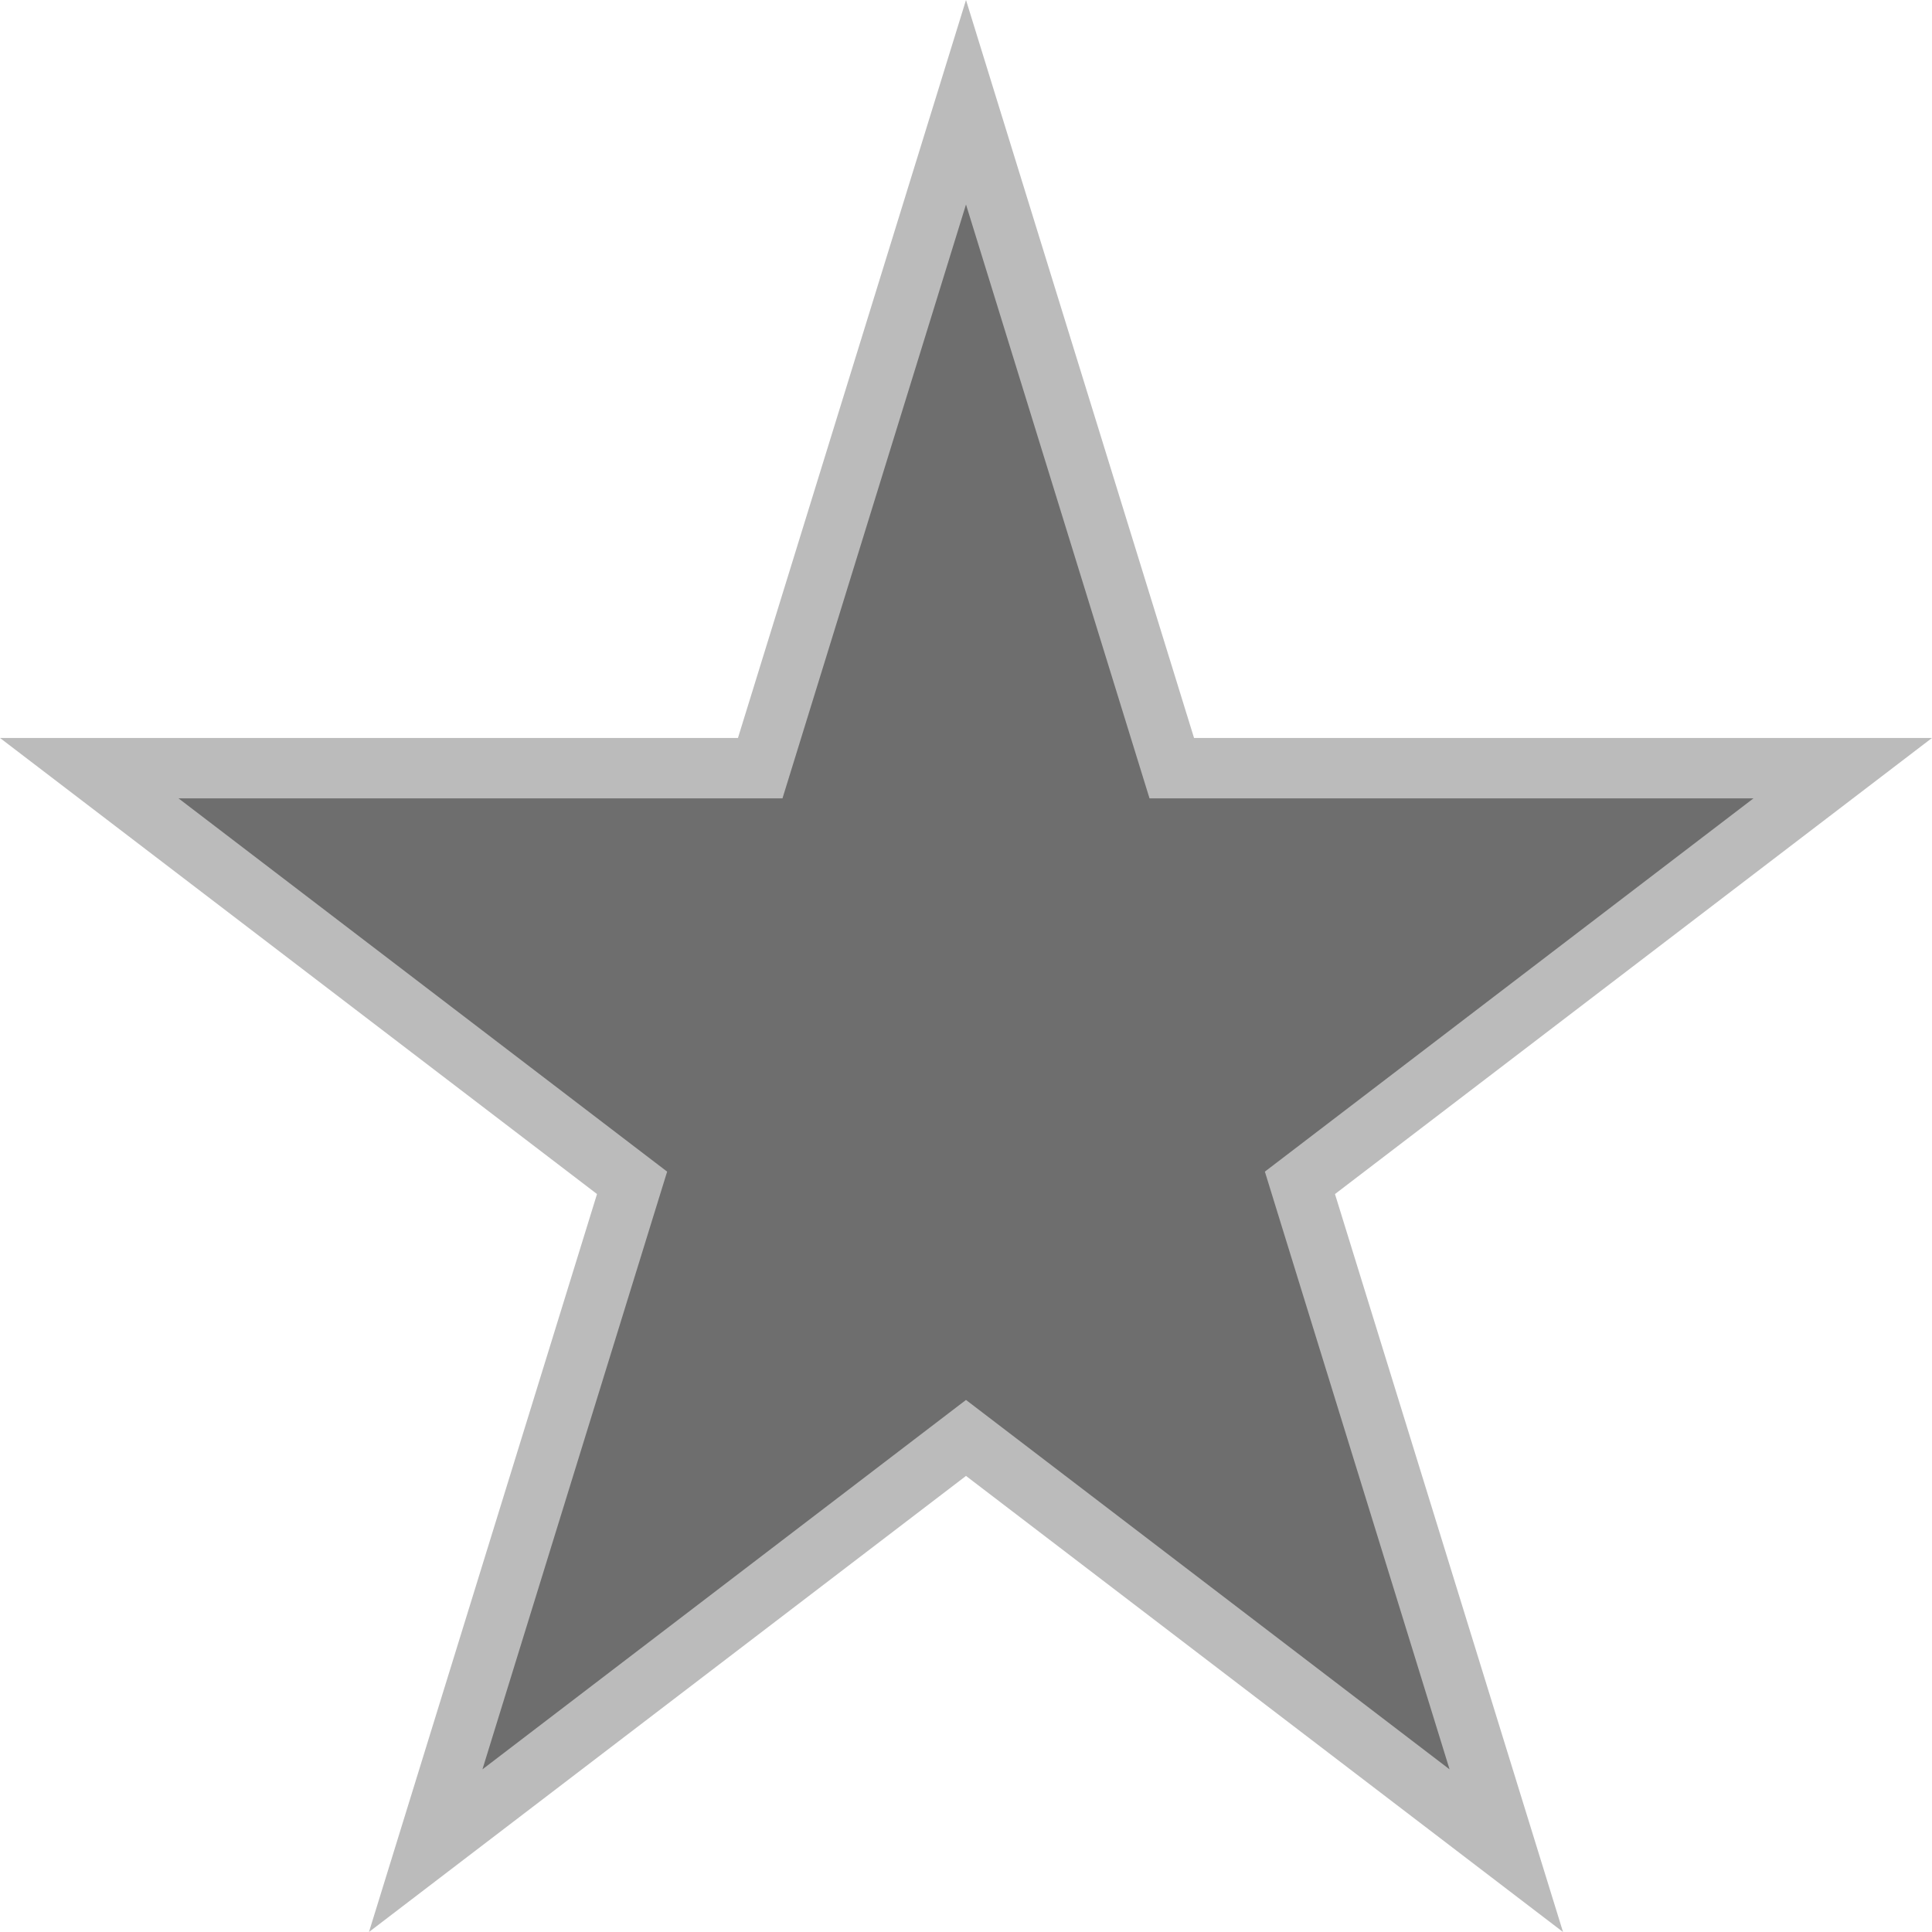
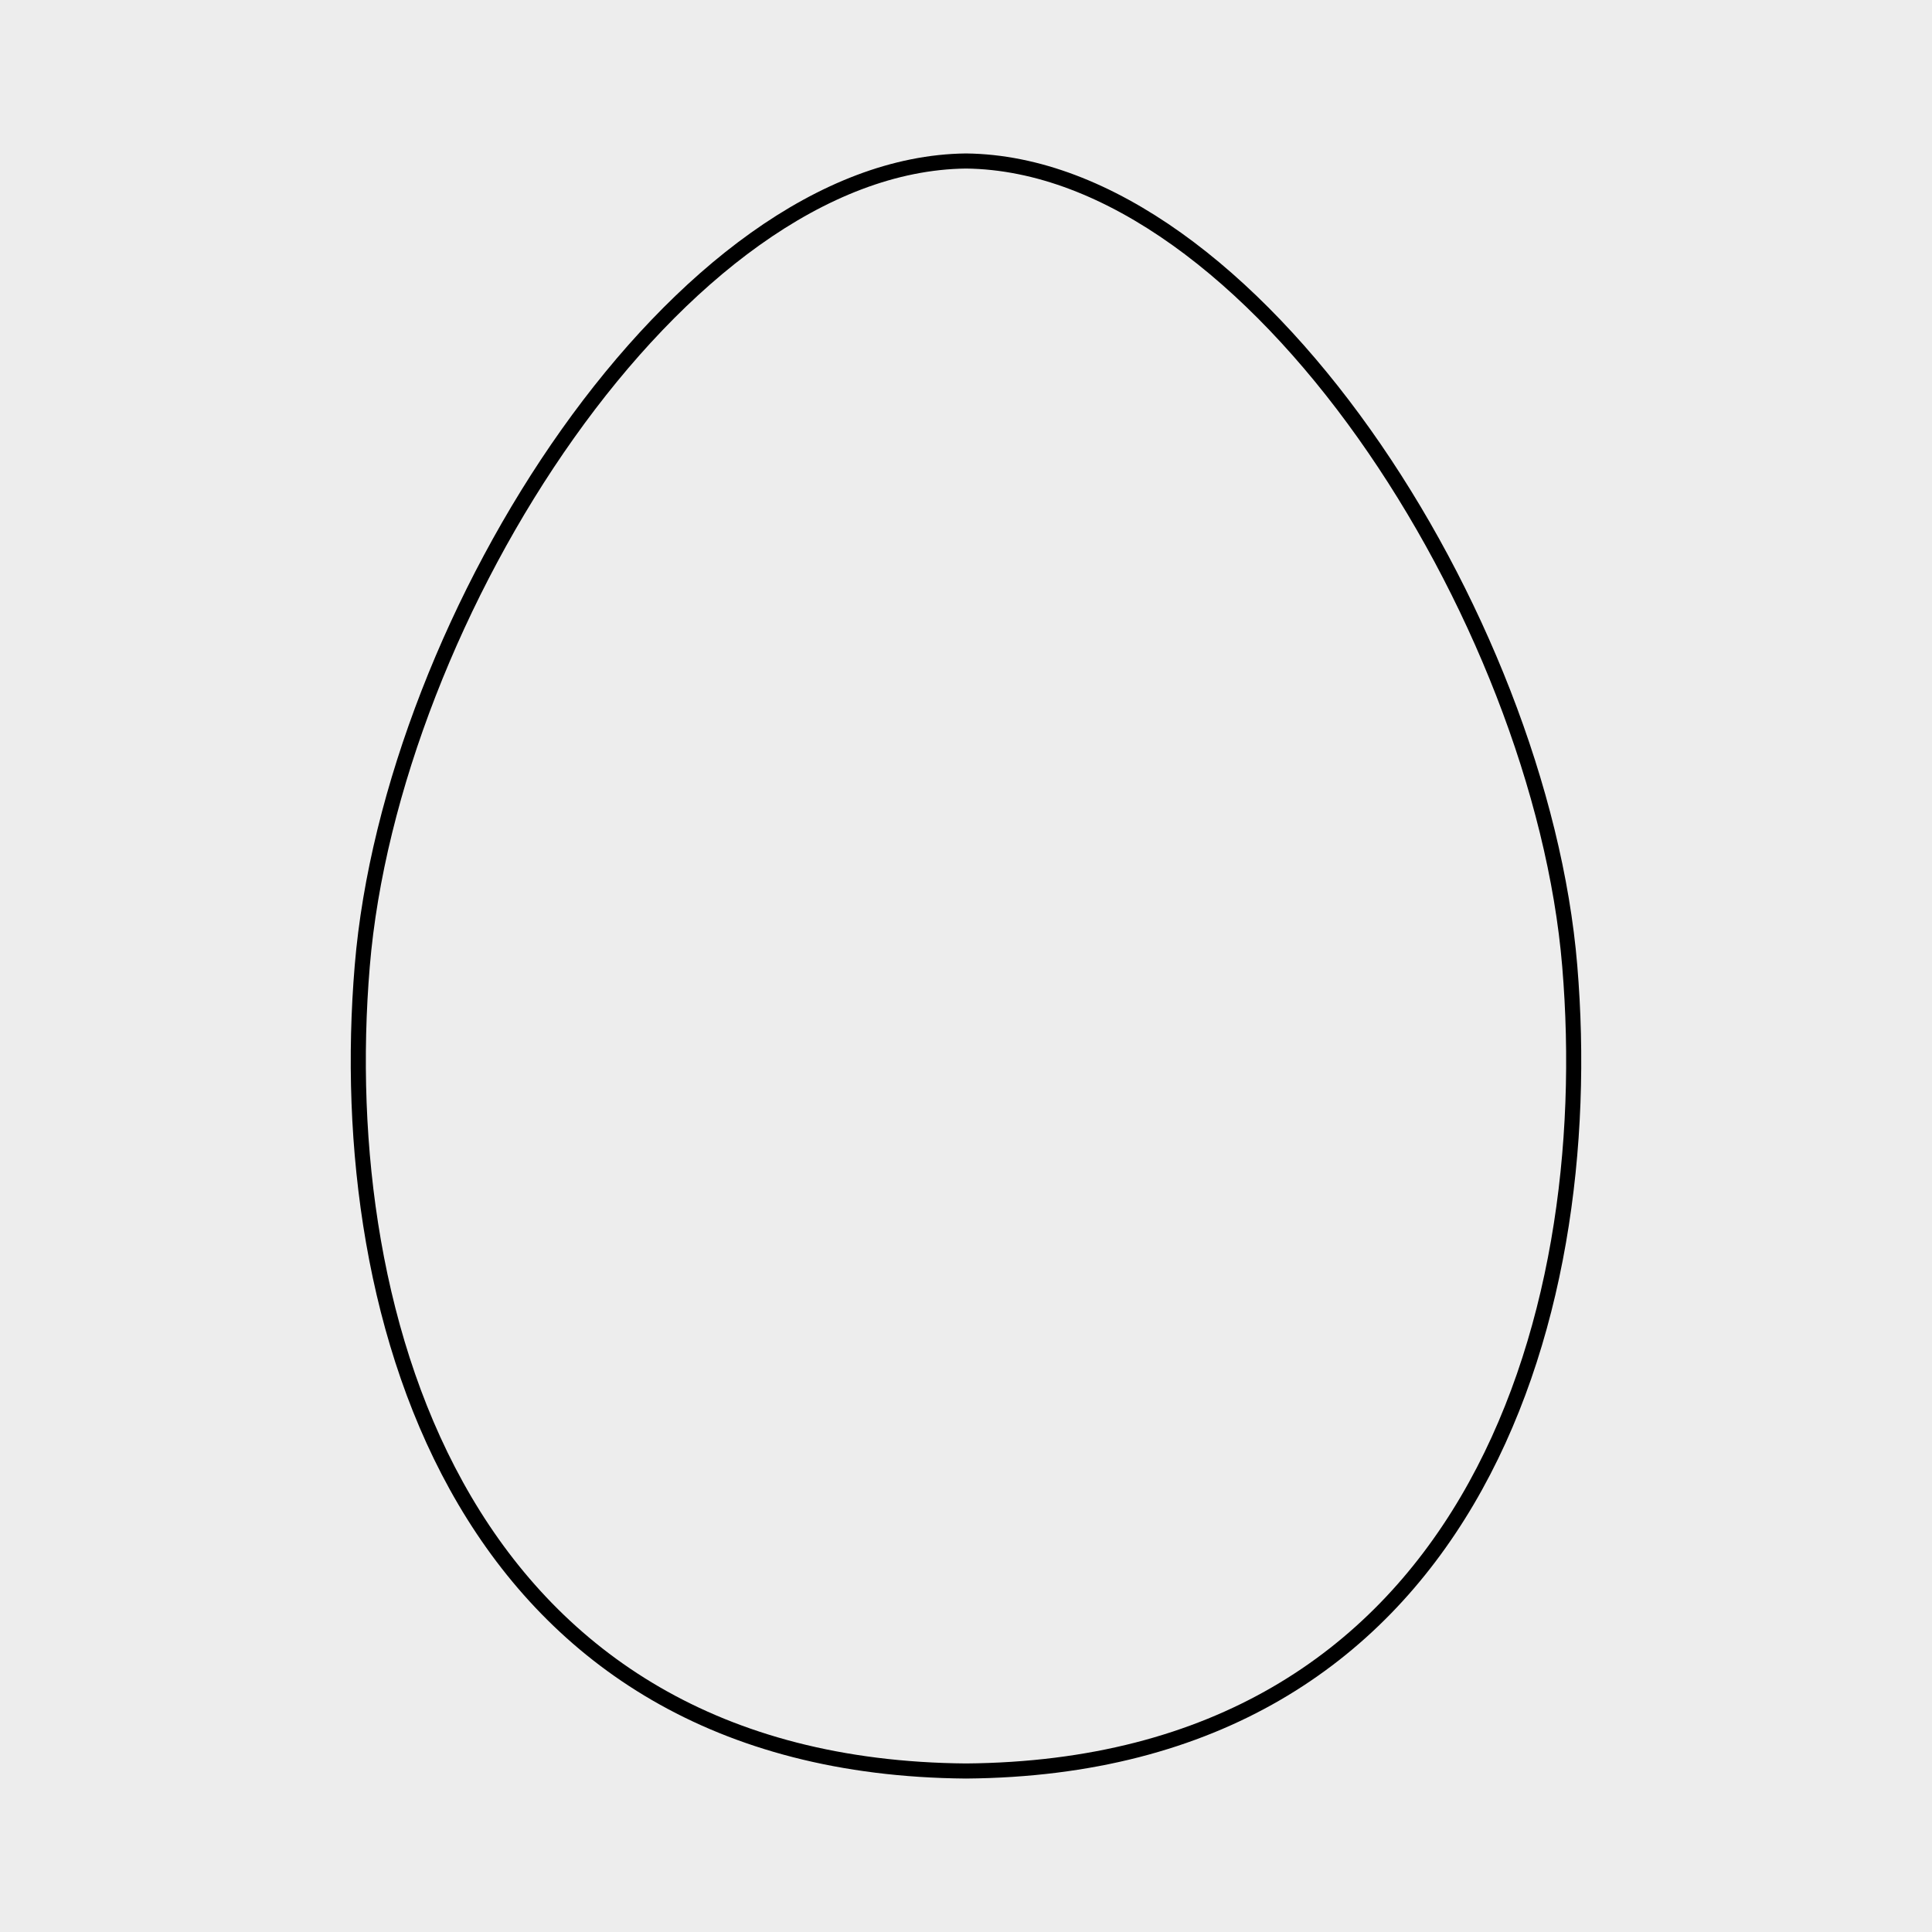
<svg xmlns="http://www.w3.org/2000/svg" width="192" height="192" viewBox="0 0 192 192" fill="none">
-   <path d="M96 10.161L115.796 74.223L116.45 76.338H118.663H183.131L130.848 116.279L129.185 117.549L129.802 119.548L149.694 183.918L97.821 144.291L96 142.9L94.179 144.291L42.306 183.918L62.197 119.548L62.815 117.549L61.152 116.279L8.869 76.338H73.338H75.55L76.204 74.223L96 10.161Z" fill="#6E6E6E" stroke="#BBBBBB" stroke-width="6" />
+   <rect width="192" height="192" fill="#EDEDED" />
+   <path d="M96 176C145.84 175.6 158.96 131.44 156 96C153.12 61.28 124.4 16.32 96 16C67.6 16.32 38.88 61.28 36 96C33.04 131.44 46.16 175.6 96 176Z" stroke="black" stroke-width="1.5" stroke-linecap="round" stroke-linejoin="round" />
</svg>
